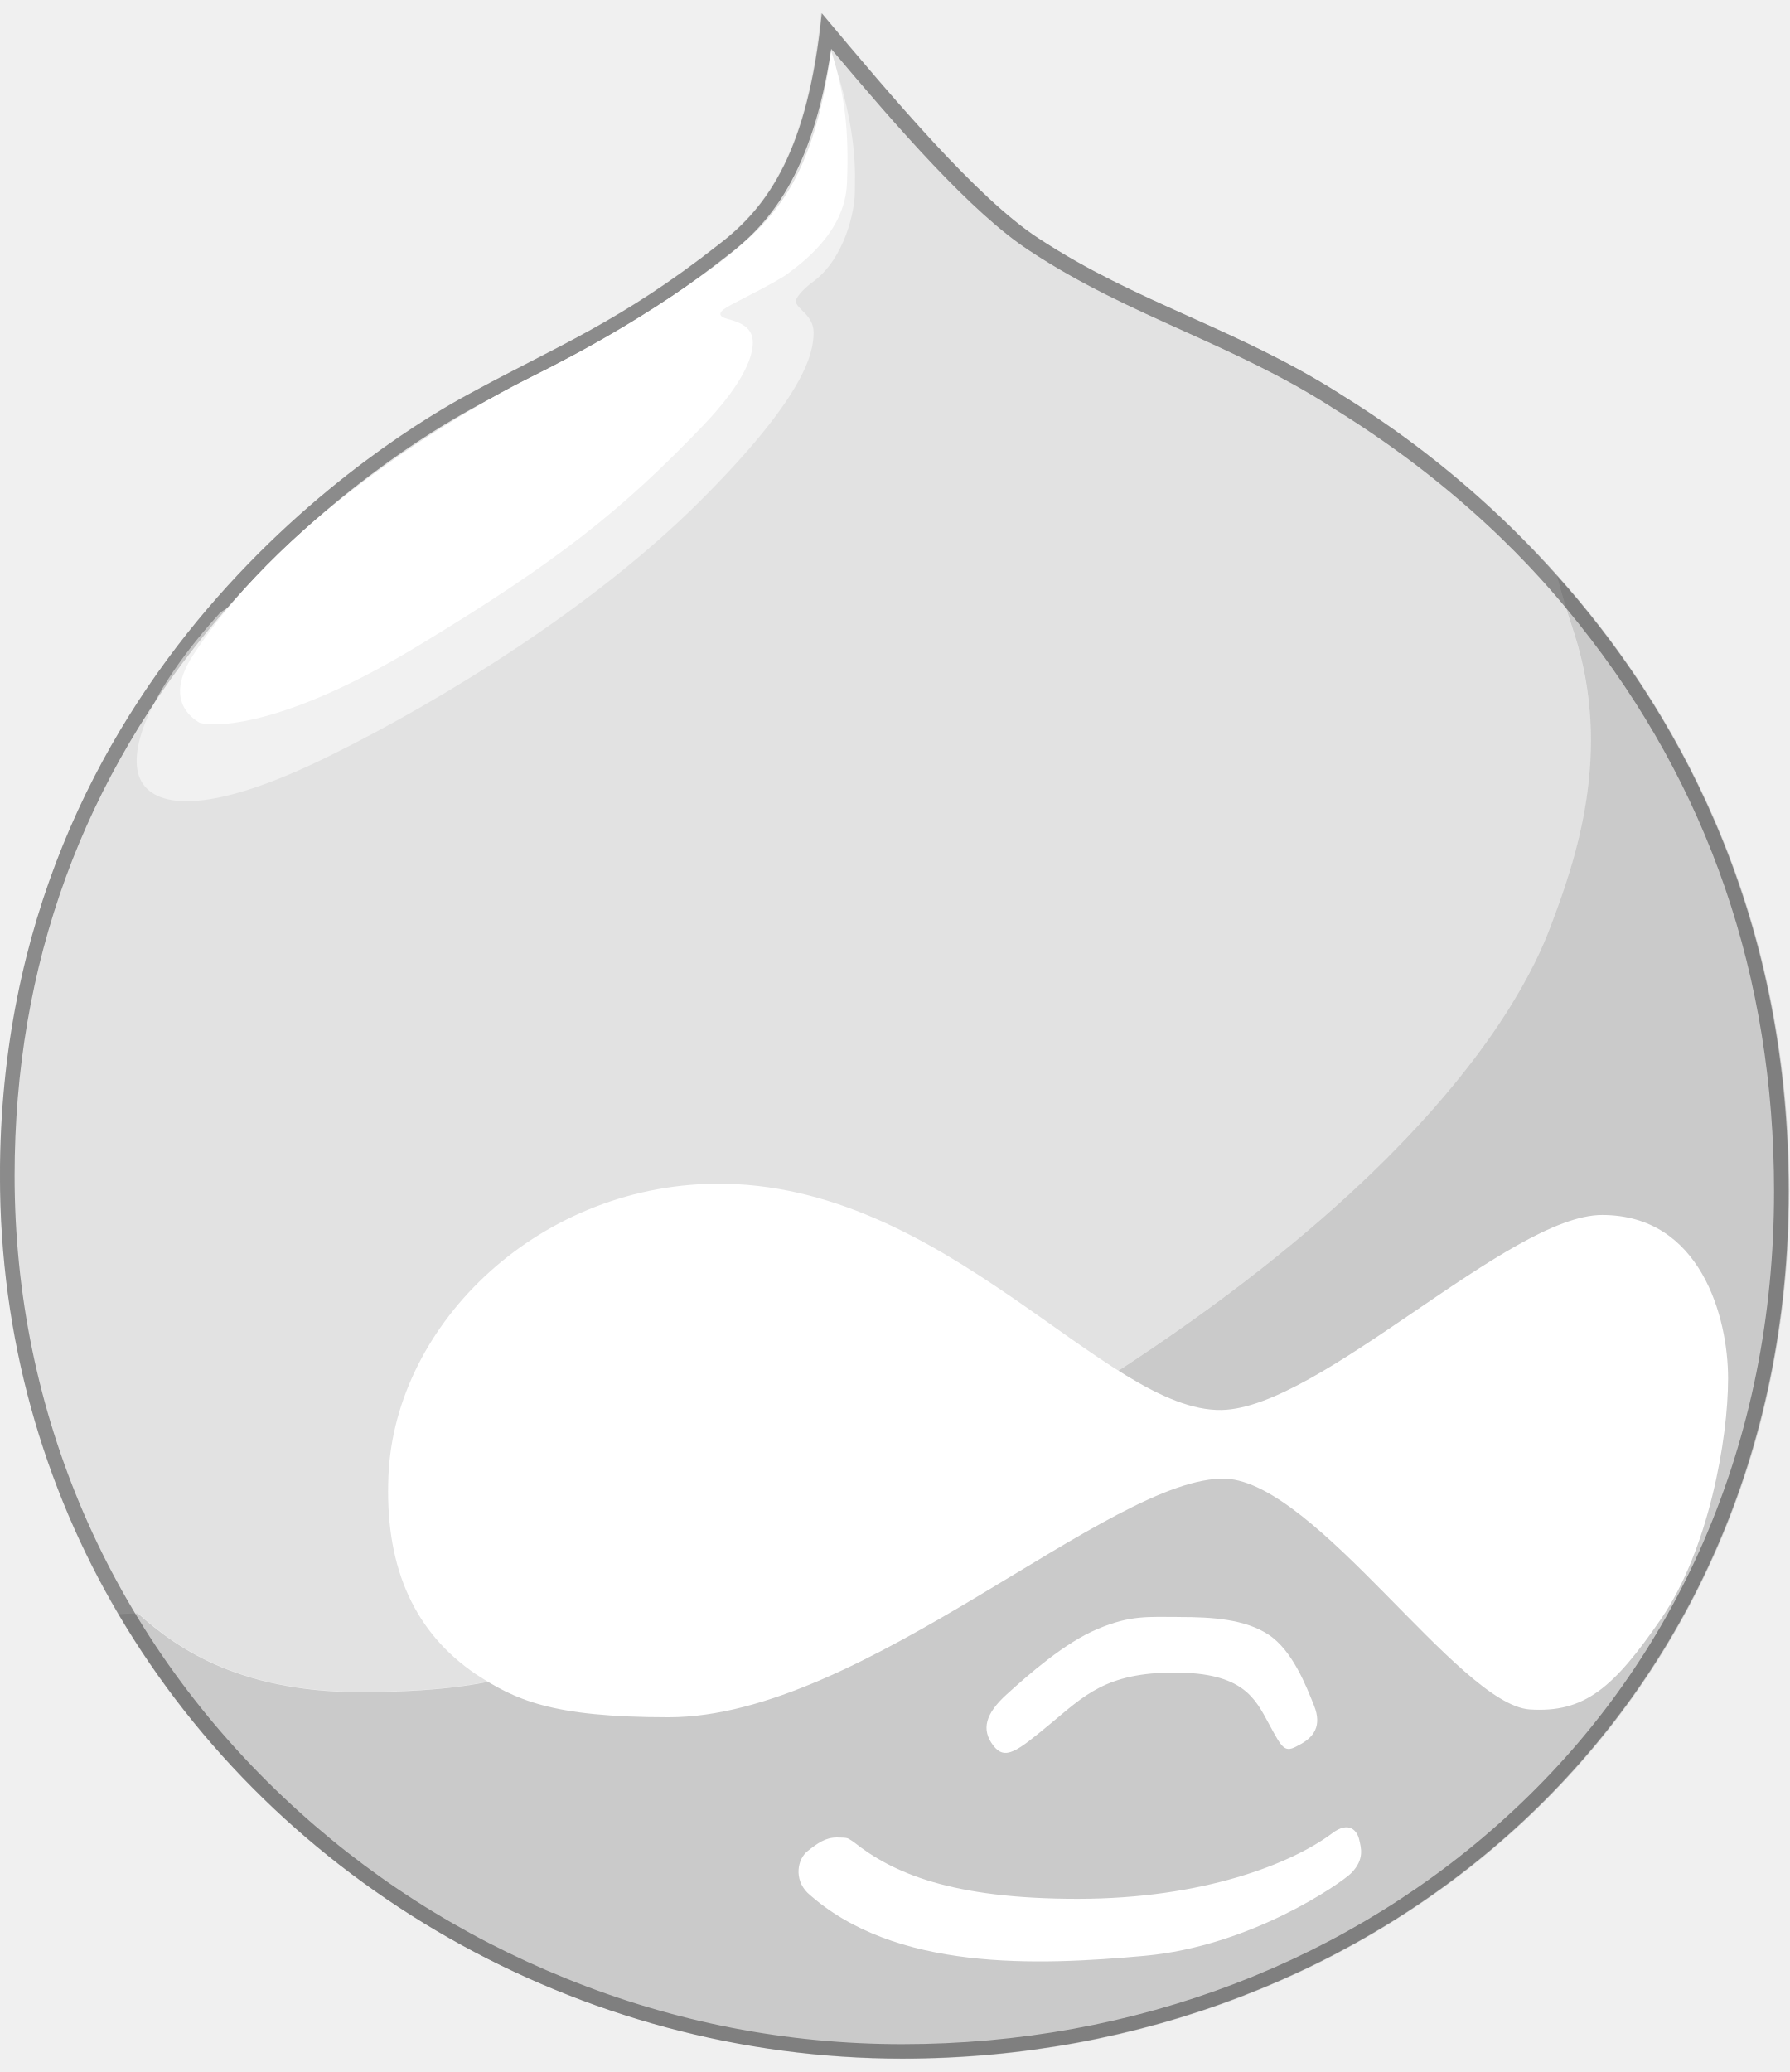
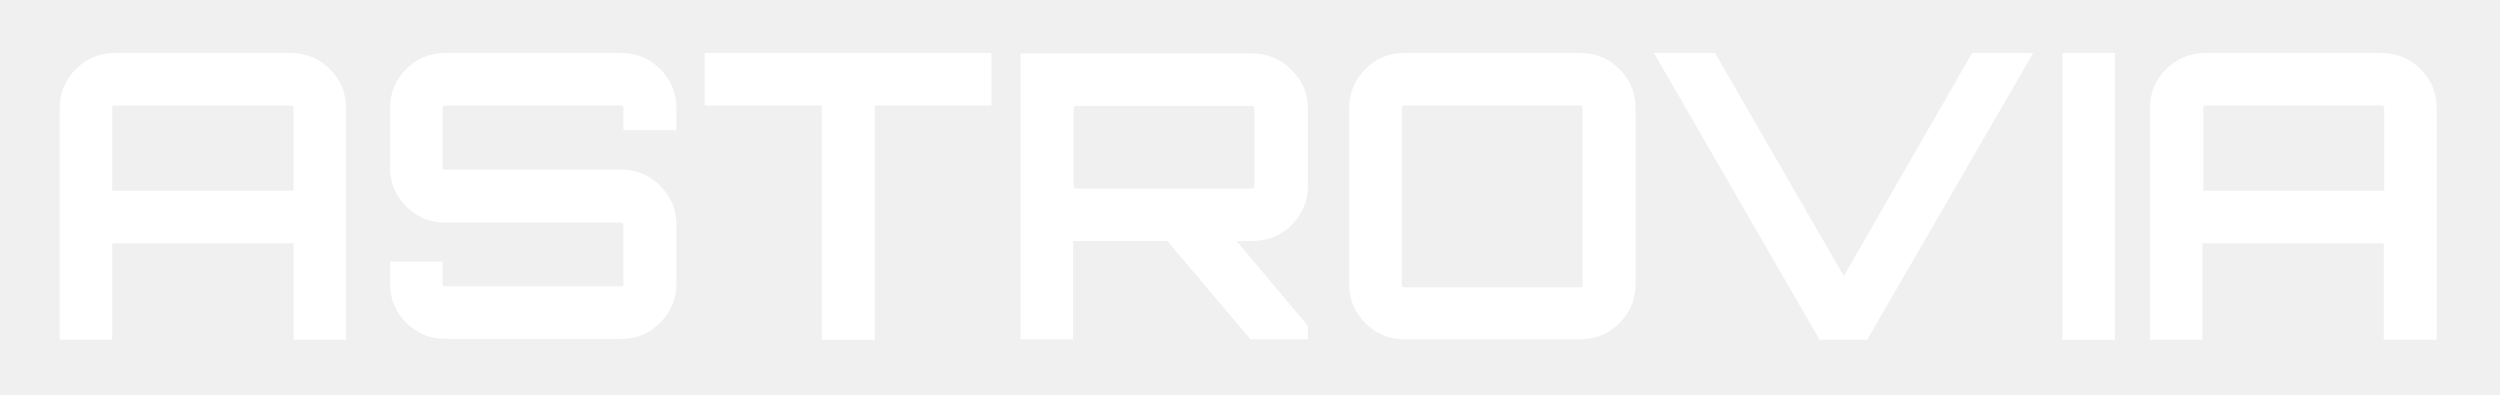
- <svg xmlns="http://www.w3.org/2000/svg" width="57" height="66" viewBox="471.5 467 57 66" enable-background="new 471.5 467 57 66">
-   <path opacity=".2" fill="#303030" d="M528.5 504.965c0 16.634-13.123 27.615-28.24 27.615-10.29 0-19.894-5.523-24.978-14.167l.605-.027c1.313 1.192 3.39 2.58 7.404 2.515 4.77-.064 5.645-.875 9.855-2.756 22.716-10.17 26.925-19.457 27.736-21.59s2.013-5.587.756-9.415c-.242-.737-.42-1.333-.54-1.808-3.018-3.372-6.017-5.225-6.92-5.784-.14-.093-.29-.177-.43-.26l.44.26c2.01 1.247 14.314 8.782 14.314 25.417z" />
-   <path fill="#fff" d="M509.09 518.507c1.006 0 2.077.065 2.83.568.756.503 1.193 1.63 1.445 2.263.25.634 0 1.006-.503 1.258-.438.25-.503.12-.94-.69-.44-.81-.82-1.63-3.01-1.63s-2.887.755-3.948 1.63c-1.062.876-1.443 1.193-1.825.69s-.253-1.006.437-1.63 1.825-1.63 2.888-2.077c1.06-.45 1.62-.383 2.625-.383zm-10.413 7.152c1.257 1.005 3.14 1.825 7.153 1.825 4.015 0 6.836-1.137 8.094-2.077.568-.438.82-.065.875.187.056.25.186.624-.252 1.07-.316.317-3.194 2.33-6.594 2.636-3.4.31-7.964.504-10.73-2.01-.438-.44-.316-1.07 0-1.323.317-.25.568-.438.94-.438.374.008.317.008.513.13z" />
-   <path opacity=".2" fill="#aaa" d="M520.89 496.545c-.81 2.133-5.02 11.42-27.735 21.59-4.21 1.88-5.085 2.69-9.854 2.756-4.013.066-6.09-1.32-7.403-2.514l-.605.028h-.01c-2.393-4.042-3.78-8.783-3.78-13.952 0-7.852 2.97-13.654 6.287-17.687.11-.13.213-.26.325-.382 2.683-3.148 5.55-5.17 7.218-6.203.038-.028.075-.047.112-.065.42-.25.754-.447.987-.568 2.757-1.51 4.77-2.263 7.963-4.77.12-.092.242-.186.354-.288l.008-.01c.875-.754 1.64-1.76 2.18-3.4v-.008c.325-.97.567-2.16.716-3.65l.02.018c2.253 2.69 4.954 5.886 6.89 7.144.69.447 1.38.848 2.068 1.202l.3.15c2.243 1.126 4.507 1.945 6.807 3.333l.428.26c.903.56 3.902 2.412 6.92 5.784.12.475.298 1.07.54 1.807 1.274 3.837.073 7.292-.737 9.425z" />
-   <path opacity=".5" fill="#333" d="M514.176 479.538c-3.26-2.077-6.464-2.887-9.603-4.955-1.938-1.267-4.64-4.47-6.893-7.162-.438 4.332-1.686 6.148-3.26 7.35-3.195 2.515-5.207 3.26-7.963 4.77-2.338 1.256-14.958 8.726-14.958 24.913 0 5.17 1.387 9.91 3.77 13.96 5.077 8.635 14.68 14.158 24.97 14.158 15.126 0 28.24-10.98 28.24-27.614 0-9.127-3.707-15.526-7.386-19.633-3.016-3.382-6.015-5.217-6.918-5.785zm7.627 7.34c4.117 5.15 6.213 11.23 6.213 18.077 0 3.968-.755 7.712-2.245 11.148-1.414 3.25-3.444 6.13-6.053 8.56-5.15 4.806-12.062 7.45-19.475 7.45-3.67 0-7.265-.698-10.692-2.086-3.372-1.36-6.398-3.297-9.016-5.774-5.532-5.225-8.57-12.257-8.57-19.8 0-6.716 2.18-12.695 6.483-17.753 3.288-3.865 6.836-6.007 8.196-6.743.67-.363 1.285-.69 1.89-.997 1.892-.97 3.68-1.89 6.14-3.818 1.312-.997 2.71-2.58 3.305-6.585 2.077 2.468 4.48 5.234 6.314 6.426 1.63 1.08 3.307 1.835 4.918 2.562 1.527.69 3.11 1.406 4.676 2.403l.056.037c4.62 2.84 7.06 5.896 7.86 6.892z" />
-   <path opacity=".5" fill="#fff" d="M497.98 468.678c.874 2.58.753 3.893.753 4.452 0 .56-.307 2.077-1.313 2.832-.438.317-.568.568-.568.624 0 .25.568.438.568 1.006 0 .69-.317 2.077-3.642 5.393-3.325 3.316-8.103 6.278-11.8 8.103-3.698 1.826-5.468 1.686-5.97.81s.185-2.83 2.514-5.392l9.667-6.278 9.164-6.398.503-2.44" />
-   <path fill="#fff" d="M497.98 468.613c-.57 4.145-1.826 5.393-3.512 6.715-2.83 2.133-5.588 3.446-6.212 3.763-1.63.82-7.535 4.08-10.608 8.784-.94 1.444 0 2.012.186 2.133.187.12 2.33.372 6.9-2.385 4.574-2.757 6.595-4.387 9.175-7.078 1.377-1.444 1.573-2.263 1.573-2.636 0-.438-.316-.624-.82-.754-.25-.065-.316-.187 0-.373.317-.186 1.622-.82 1.938-1.07.318-.25 1.827-1.257 1.882-2.887.065-1.63-.056-2.766-.503-4.21zm-14.112 45.628c.065-4.898 4.648-9.472 10.422-9.536 7.348-.065 12.424 7.283 16.13 7.208 3.14-.064 9.166-6.212 12.118-6.212 3.14 0 4.014 3.26 4.014 5.206 0 1.938-.623 5.458-2.133 7.656-1.51 2.198-2.44 3.008-4.2 2.888-2.264-.187-6.78-7.21-9.67-7.35-3.64-.12-11.547 7.6-17.75 7.6-3.763 0-4.9-.567-6.147-1.378-1.92-1.312-2.85-3.315-2.785-6.08z" />
+ <svg xmlns="http://www.w3.org/2000/svg" version="1.1" id="Laag_1" x="0px" y="0px" viewBox="0 0 557 88" style="enable-background:new 0 0 557 88;" xml:space="preserve">
+   <g>
+     <path style="fill:#FFFFFF;" d="M25.6,11.8h39.1c3.4,0,6.4,1.2,8.8,3.6c2.4,2.4,3.6,5.3,3.6,8.7v51.6H65.4V54.2H25v21.5H13.3V24.1   c0-3.4,1.2-6.3,3.6-8.7S22.2,11.8,25.6,11.8z M25,42.5h40.4V24.1c0-0.4-0.2-0.6-0.6-0.6H25.6c-0.4,0-0.6,0.2-0.6,0.6V42.5z" />
+     <path style="fill:#FFFFFF;" d="M150.7,24.1V29h-11.8v-4.9c0-0.4-0.2-0.6-0.5-0.6H99.2c-0.4,0-0.6,0.2-0.6,0.6v13.1   c0,0.4,0.2,0.6,0.6,0.6h39.2c3.4,0,6.3,1.2,8.7,3.6c2.4,2.4,3.6,5.3,3.6,8.7v13.1c0,3.4-1.2,6.3-3.6,8.7c-2.4,2.4-5.3,3.6-8.7,3.6   H99.2c-3.4,0-6.3-1.2-8.7-3.6c-2.4-2.4-3.6-5.3-3.6-8.7v-4.9h11.7v4.9c0,0.4,0.2,0.6,0.6,0.6h39.2c0.4,0,0.5-0.2,0.5-0.6V50.2   c0-0.4-0.2-0.6-0.5-0.6H99.2c-3.4,0-6.3-1.2-8.7-3.6c-2.4-2.4-3.6-5.3-3.6-8.7V24.1c0-3.4,1.2-6.3,3.6-8.7c2.4-2.4,5.3-3.6,8.7-3.6   h39.2c3.4,0,6.3,1.2,8.7,3.6C149.5,17.8,150.7,20.7,150.7,24.1z" />
+     <path style="fill:#FFFFFF;" d="M157,11.8h63.9v11.7h-26v52.2h-11.8V23.5H157V11.8z" />
+     <path style="fill:#FFFFFF;" d="M291.4,24.2v17.2c0,3.4-1.2,6.3-3.6,8.7c-2.4,2.4-5.4,3.6-8.8,3.6h-3.5l15.9,18.9v3h-12.8   l-18.5-21.9h-20.7h-0.3v21.9h-11.7V11.9h51.5c3.4,0,6.4,1.2,8.8,3.6C290.1,17.9,291.4,20.8,291.4,24.2z M239.8,42h39.1   c0.4,0,0.6-0.2,0.6-0.6V24.2c0-0.4-0.2-0.6-0.6-0.6h-39.1c-0.4,0-0.6,0.2-0.6,0.6v17.2C239.2,41.8,239.4,42,239.8,42z" />
+     <path style="fill:#FFFFFF;" d="M312.9,11.8h39.2c3.4,0,6.3,1.2,8.7,3.6c2.4,2.4,3.6,5.3,3.6,8.7v39.2c0,3.4-1.2,6.3-3.6,8.7   c-2.4,2.4-5.3,3.6-8.7,3.6h-39.2c-3.4,0-6.3-1.2-8.7-3.6c-2.4-2.4-3.6-5.3-3.6-8.7V24.1c0-3.4,1.2-6.3,3.6-8.7   C306.6,13,309.5,11.8,312.9,11.8z M312.9,64h39.2c0.4,0,0.5-0.2,0.5-0.6V24.1c0-0.4-0.2-0.6-0.5-0.6h-39.2c-0.4,0-0.6,0.2-0.6,0.6   v39.2C312.3,63.8,312.5,64,312.9,64z" />
+     <path style="fill:#FFFFFF;" d="M410.8,61.5l28.6-49.7h13.6L416,75.7h-10.6l-36.9-63.9h13.6L410.8,61.5z" />
+     <path style="fill:#FFFFFF;" d="M459.5,75.7V11.8h11.7v63.9H459.5z" />
+     <path style="fill:#FFFFFF;" d="M491.4,11.8h39.1c3.4,0,6.4,1.2,8.8,3.6c2.4,2.4,3.6,5.3,3.6,8.7v51.6h-11.8V54.2h-40.4v21.5h-11.7   V24.1c0-3.4,1.2-6.3,3.6-8.7C485.1,13,488,11.8,491.4,11.8z M490.8,42.5h40.4V24.1c0-0.4-0.2-0.6-0.6-0.6h-39.1   c-0.4,0-0.6,0.2-0.6,0.6V42.5z" />
+   </g>
</svg>
